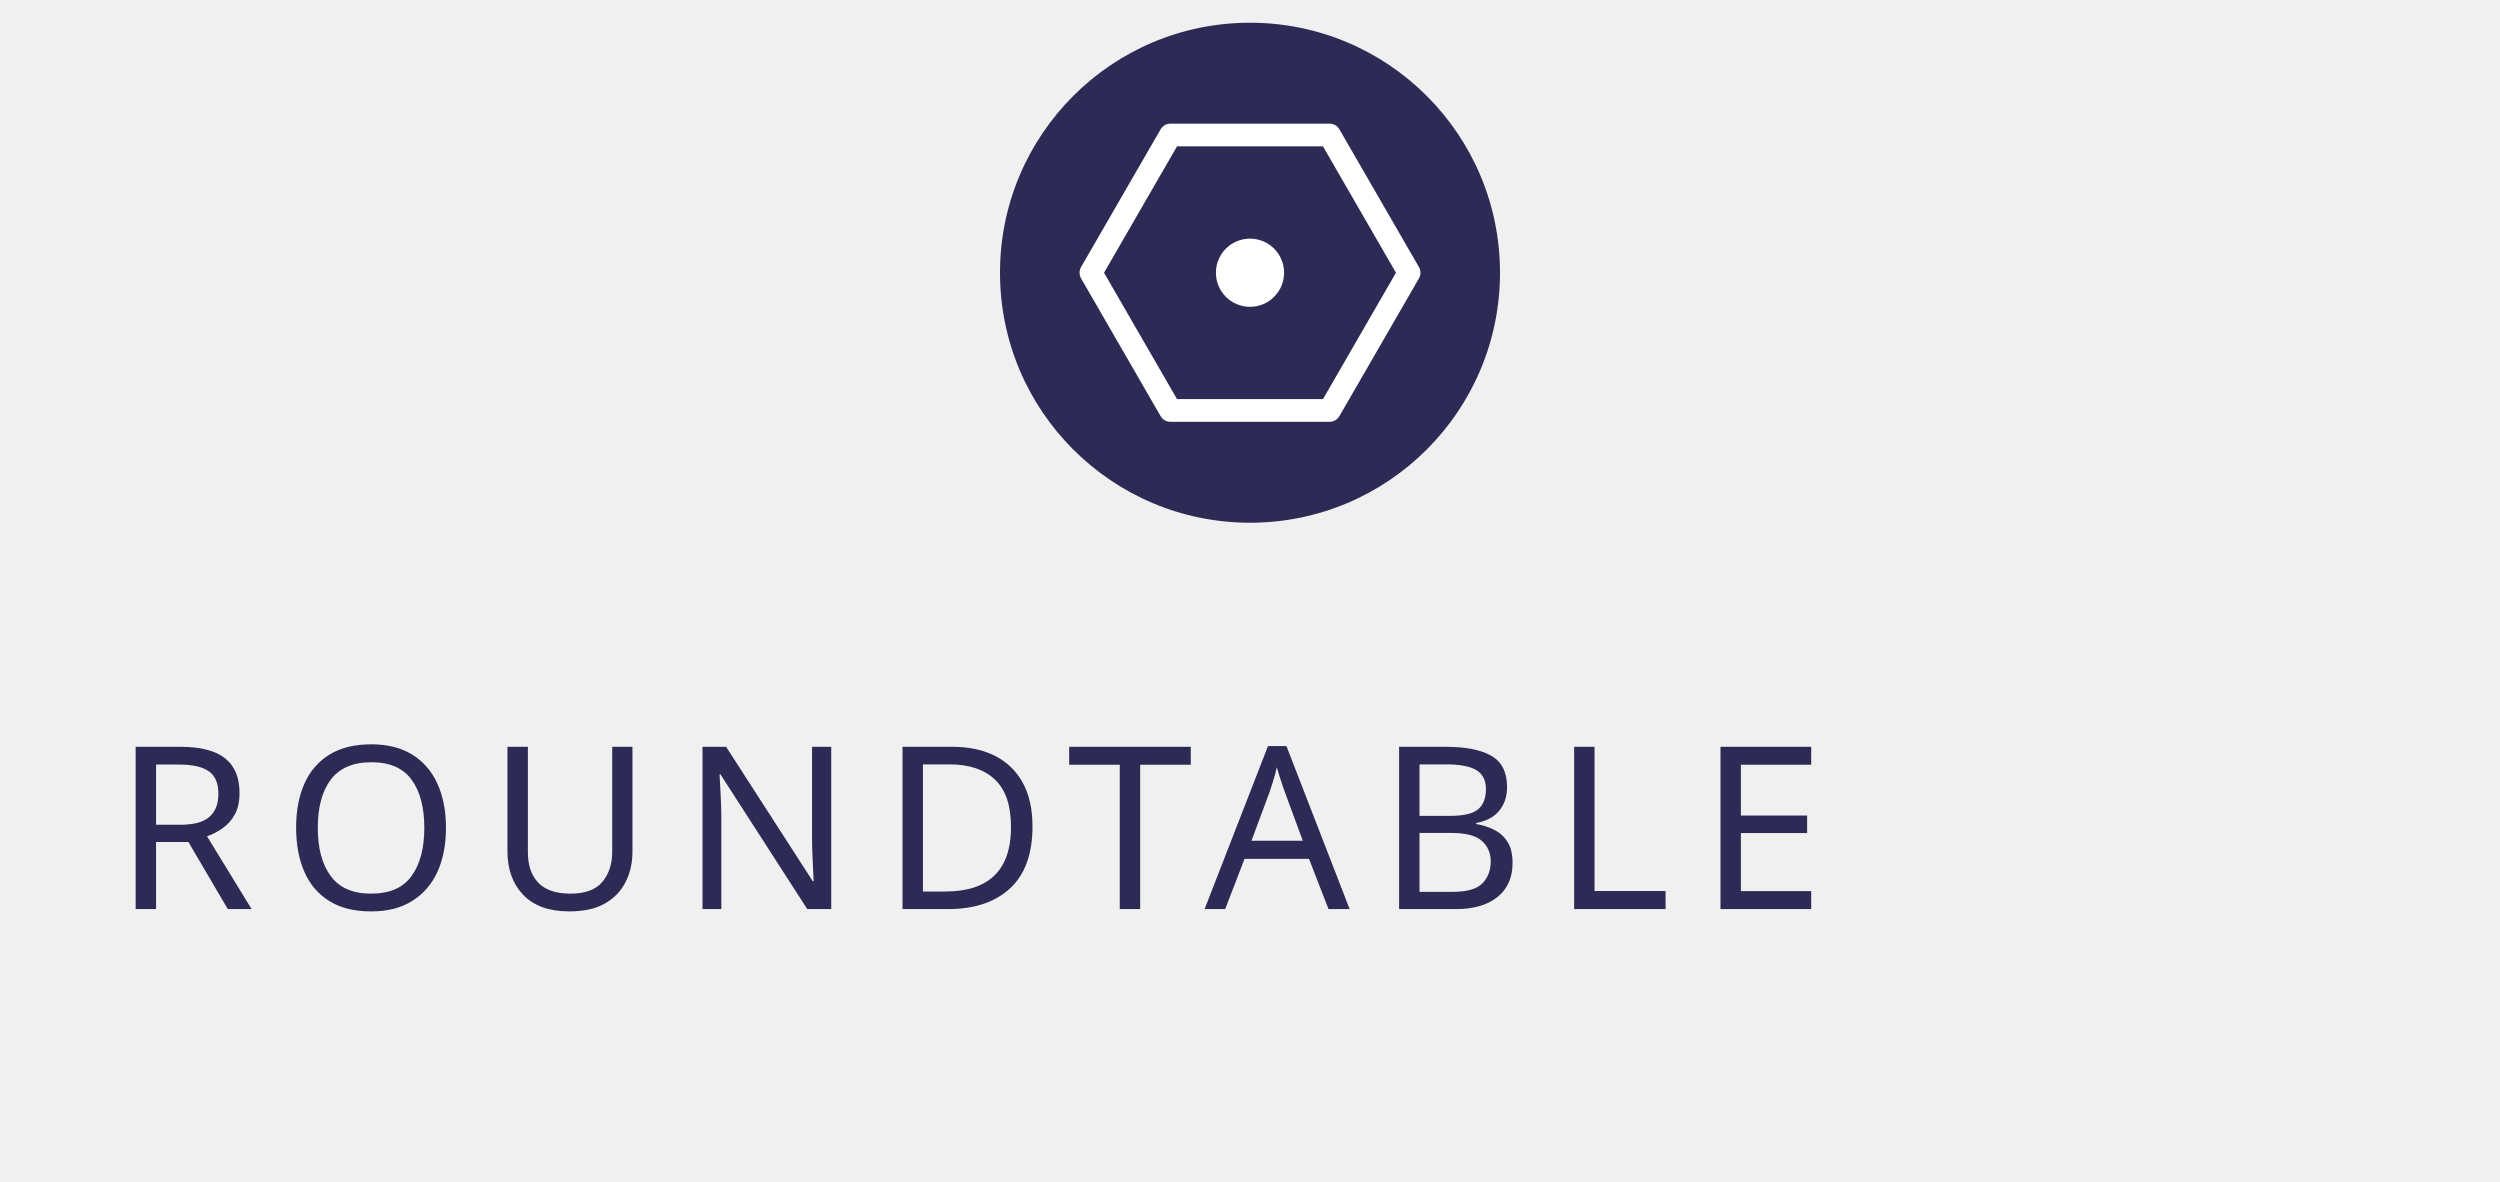
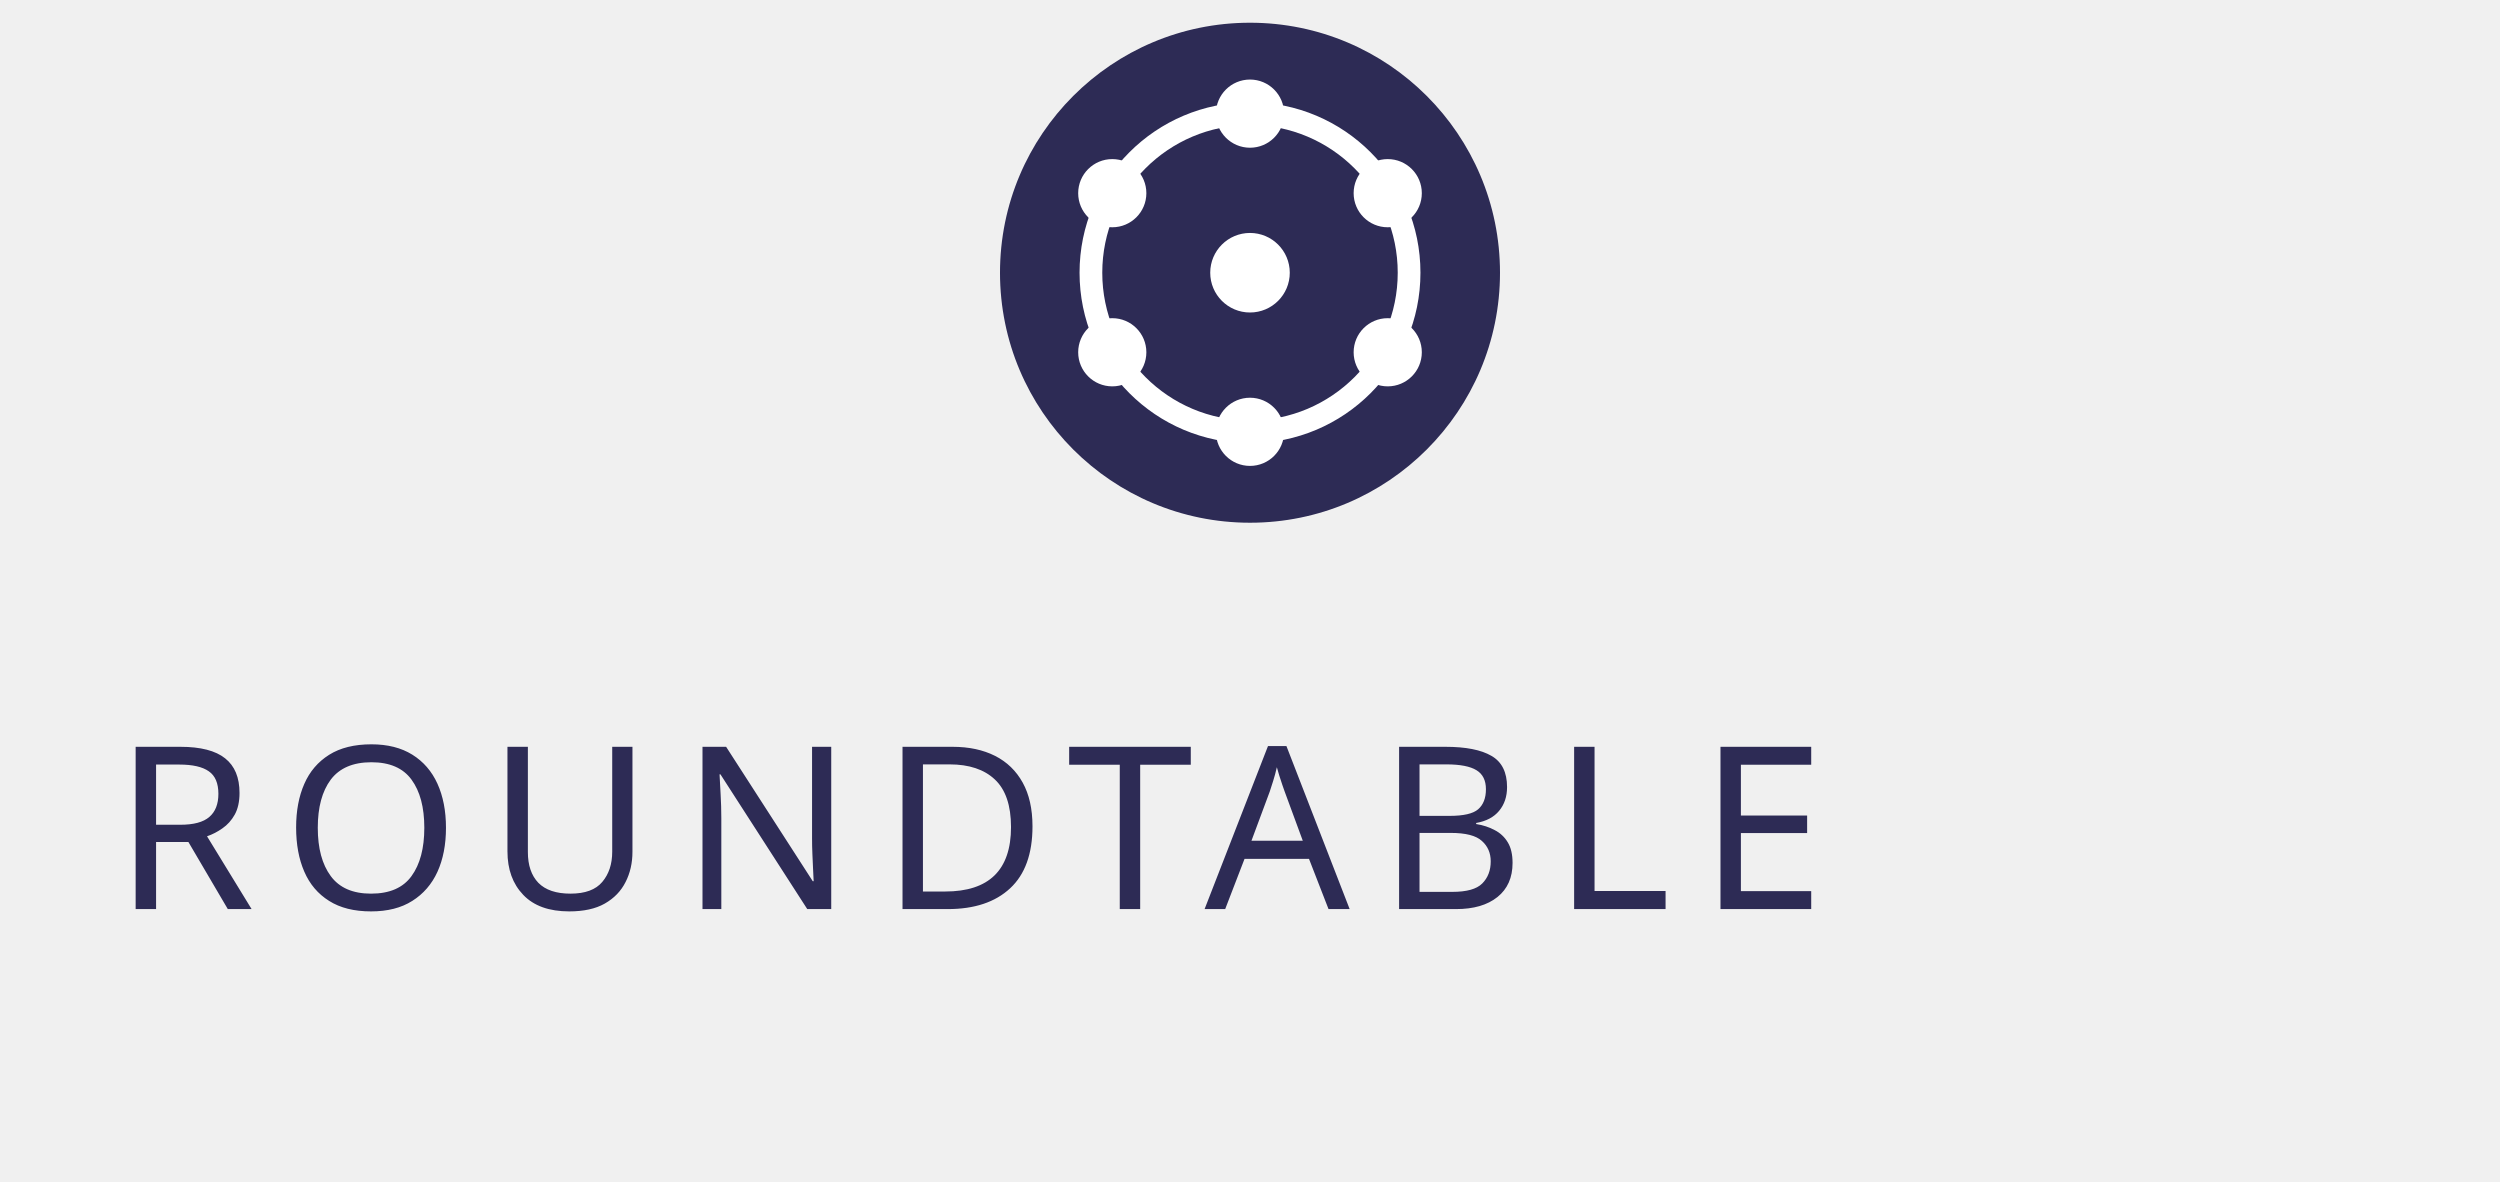
<svg xmlns="http://www.w3.org/2000/svg" viewBox="0 0 220 104" fill="none">
  <g id="symbol" transform="translate(86, 0)">
    <circle cx="24" cy="24" r="22" fill="#2D2B55" />
-     <polygon points="38,24 31,36.12 17,36.12 10,24 17,11.88 31,11.88" fill="none" stroke="#FFFFFF" stroke-width="2" stroke-linejoin="round" />
-     <circle cx="24" cy="24" r="3" fill="#FFFFFF" />
+     <circle cx="24" cy="24" r="14" fill="none" stroke="#FFFFFF" stroke-width="2" />
+     <circle cx="24" cy="10" r="3" fill="#FFFFFF" />
+     <circle cx="36.12" cy="17" r="3" fill="#FFFFFF" />
+     <circle cx="36.12" cy="31" r="3" fill="#FFFFFF" />
+     <circle cx="24" cy="38" r="3" fill="#FFFFFF" />
+     <circle cx="11.88" cy="31" r="3" fill="#FFFFFF" />
+     <circle cx="11.88" cy="17" r="3" fill="#FFFFFF" />
+     <circle cx="24" cy="24" r="3.5" fill="#FFFFFF" />
  </g>
  <g id="wordmark">
    <text x="10" y="80" font-family="'Space Grotesk', 'DM Sans', system-ui, sans-serif" font-size="20" font-weight="500" letter-spacing="2.4" fill="#2D2B55">ROUNDTABLE</text>
  </g>
</svg>
